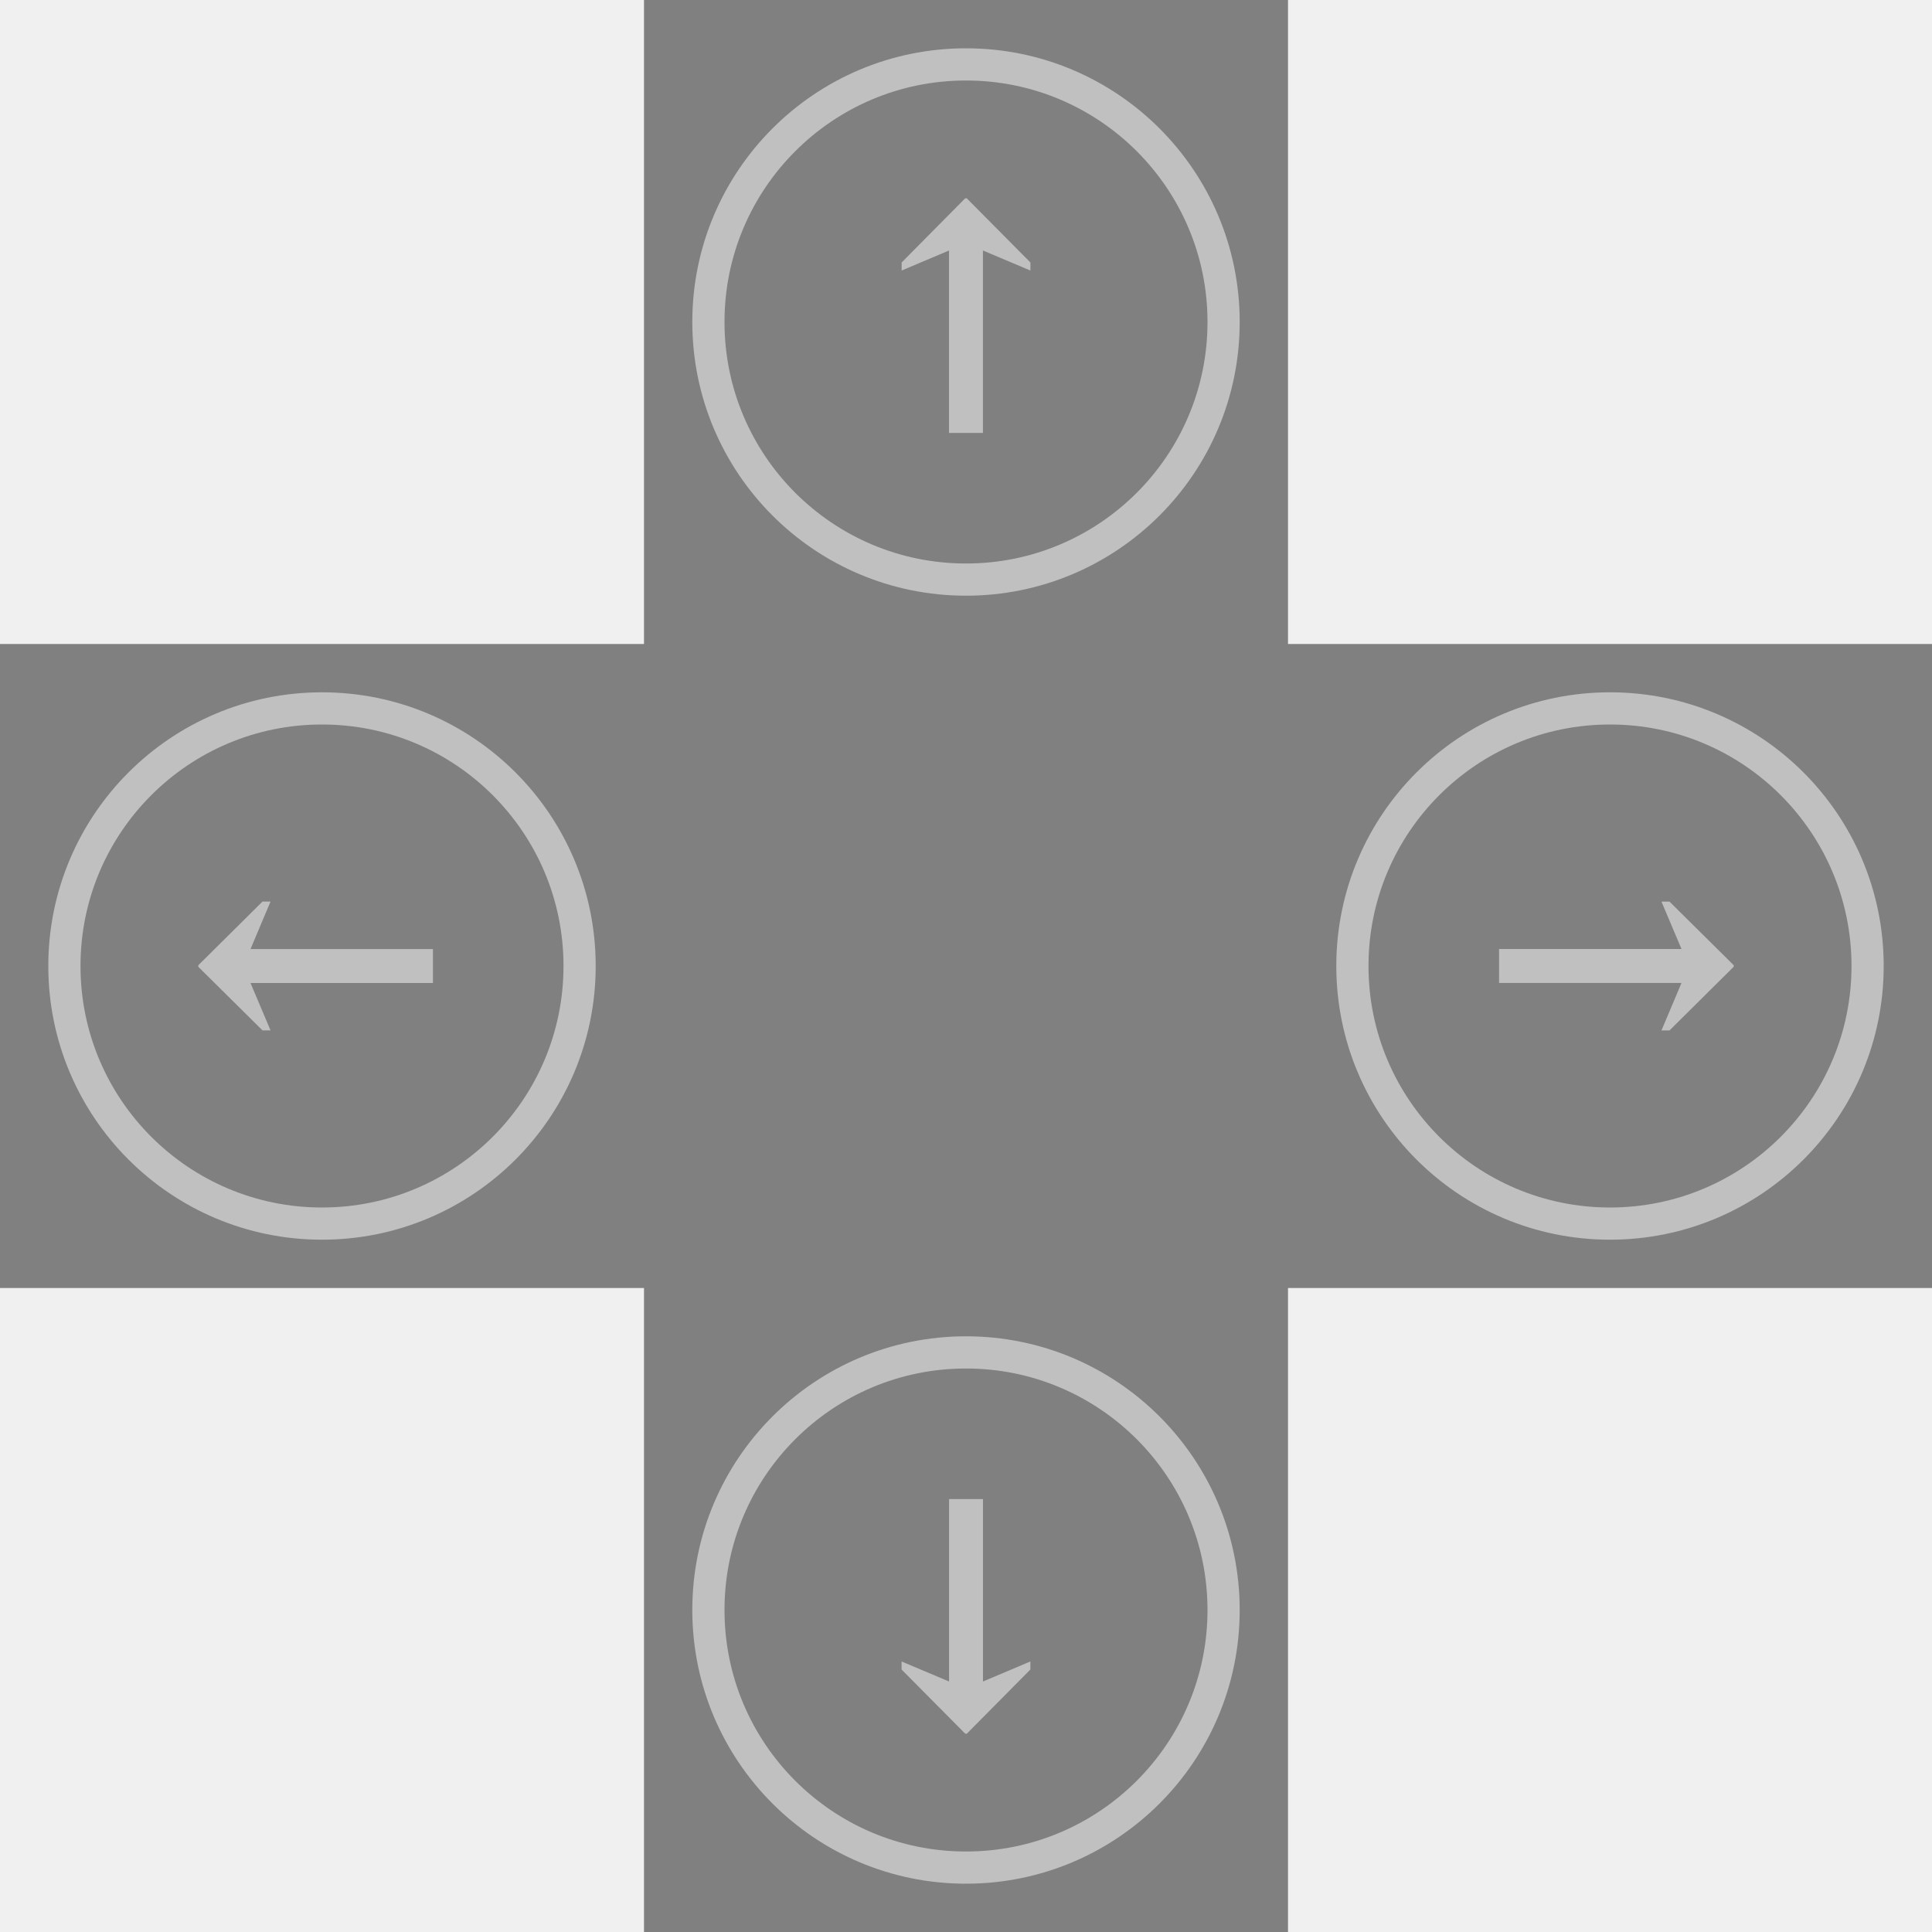
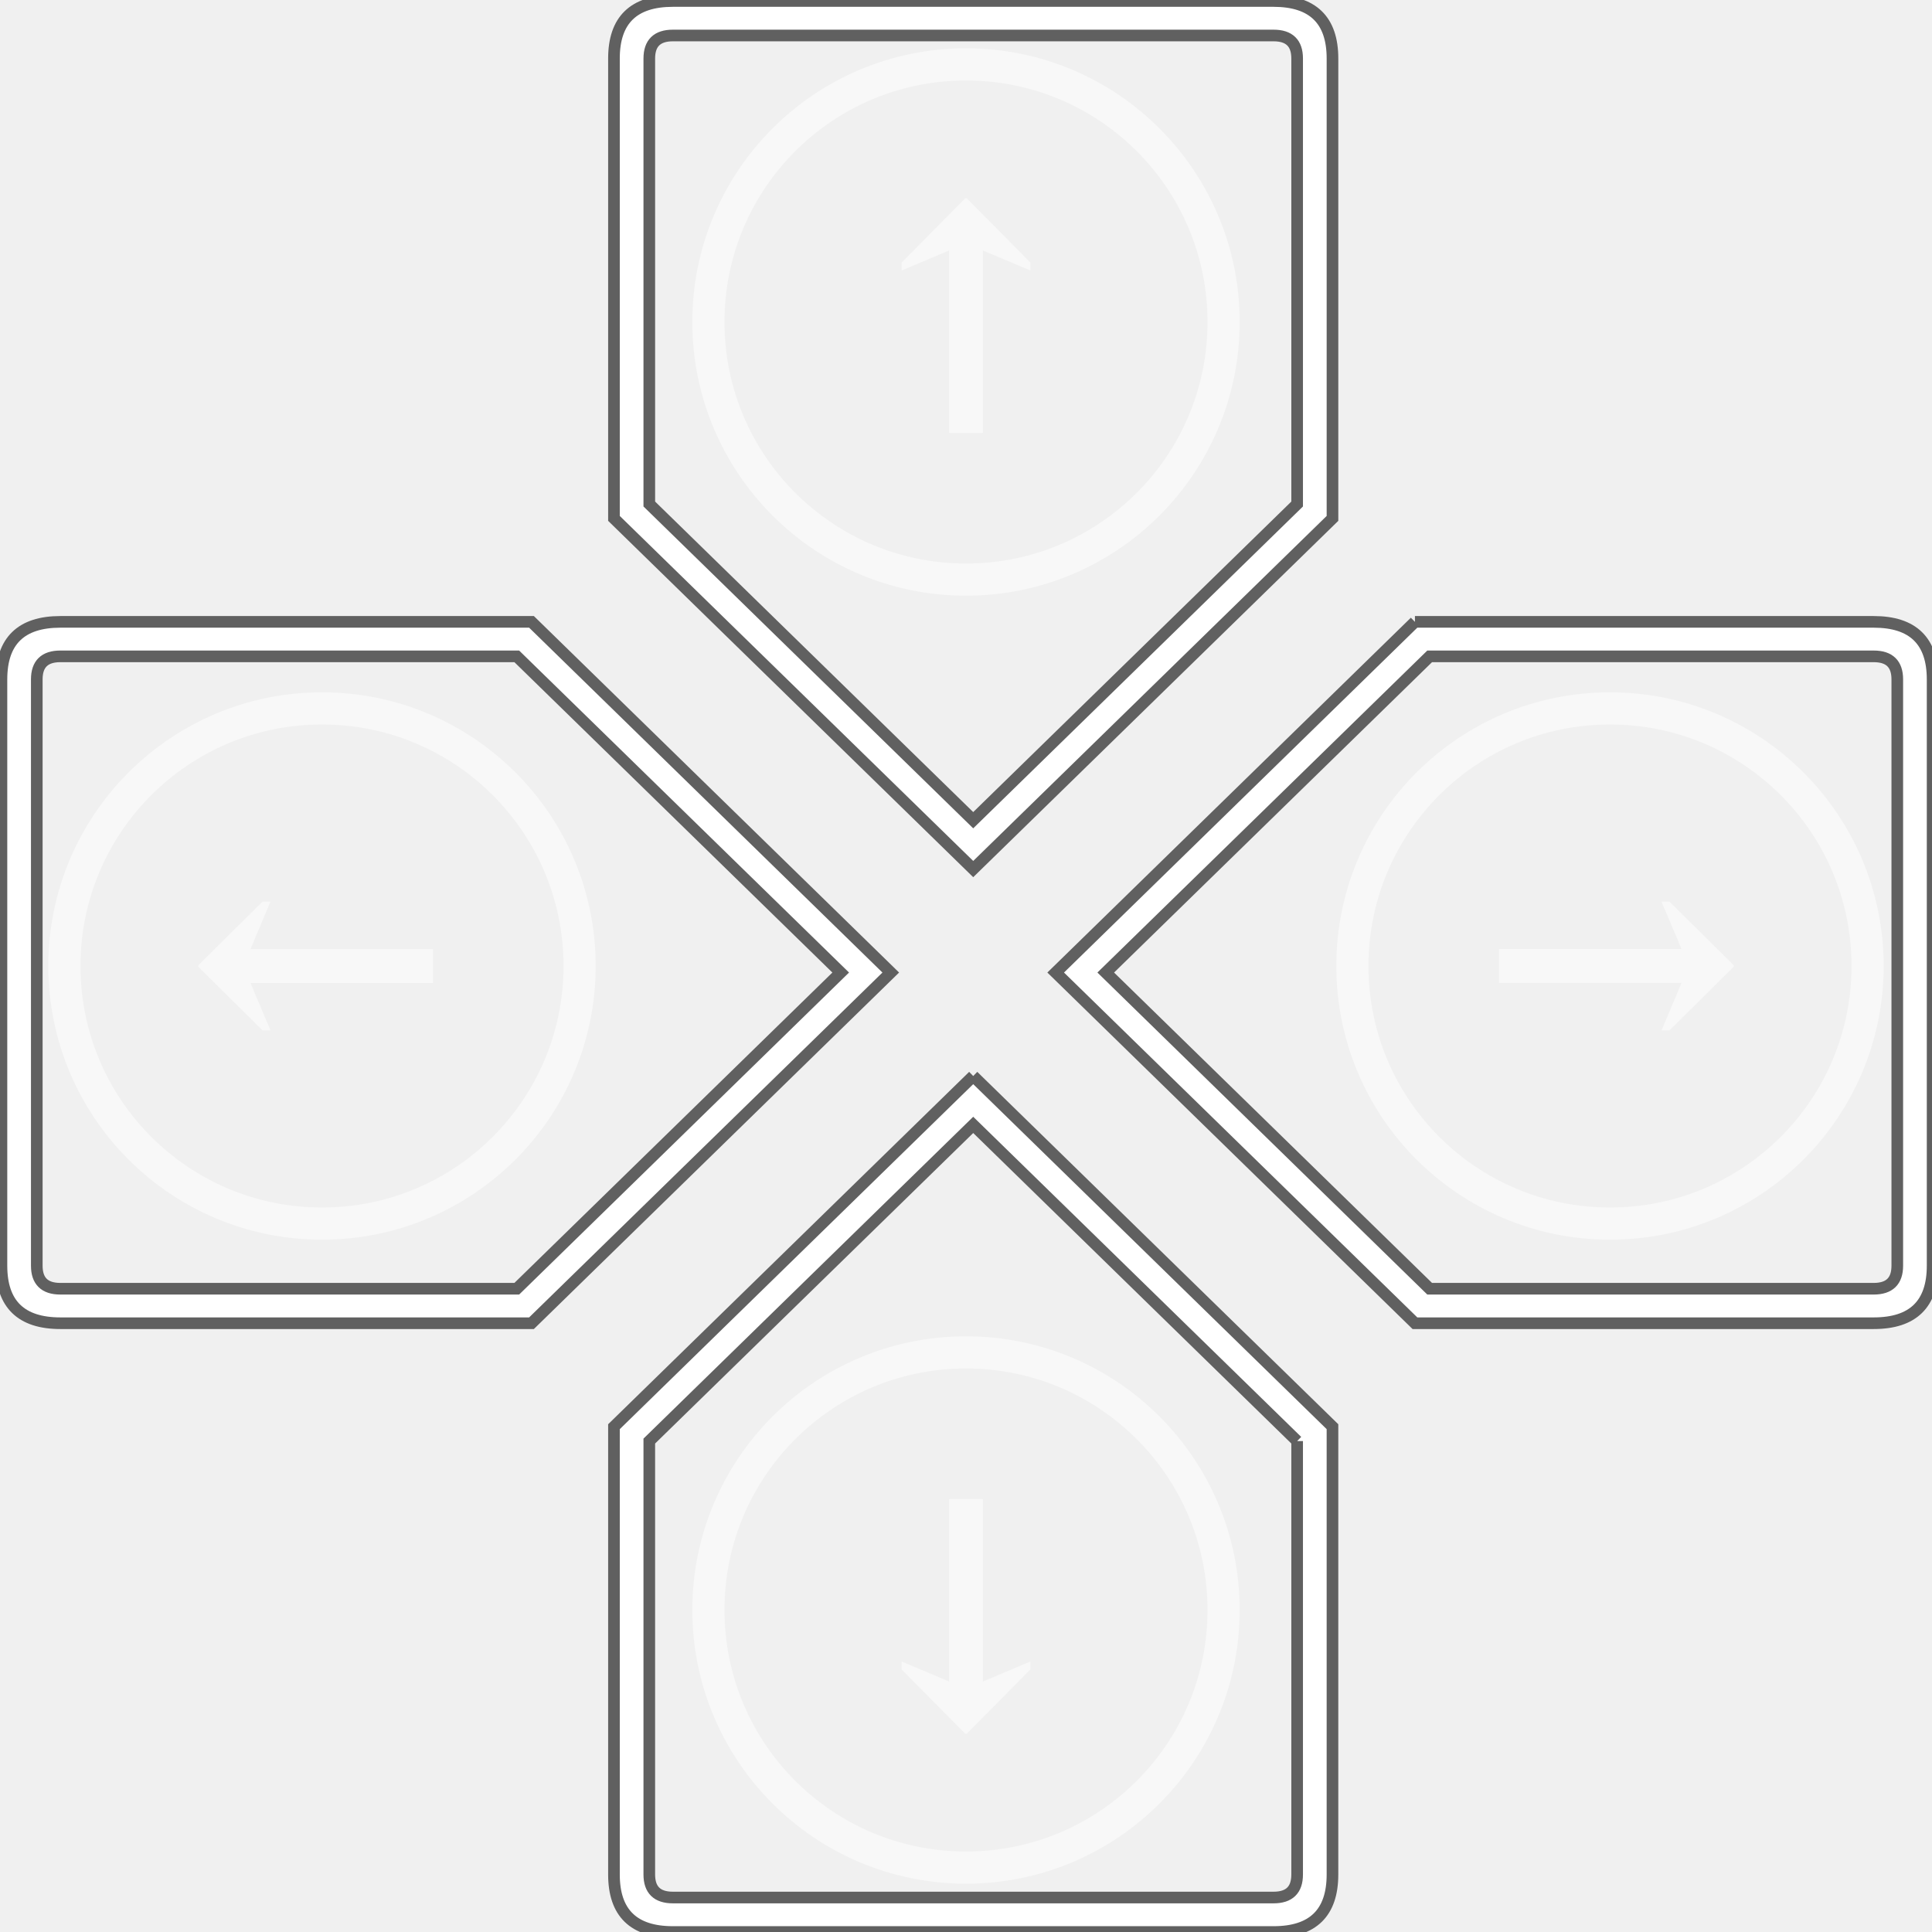
- <svg xmlns="http://www.w3.org/2000/svg" width="300" height="300" viewBox="0 0 300 300" preserveAspectRatio="none">
+ <svg xmlns="http://www.w3.org/2000/svg" width="300" height="300" viewBox="0 0 300 300" preserveAspectRatio="none" version="1.1" id="svg16">
+   <defs id="defs20" />
  <symbol id="arrow">
-     <ellipse ry="40" rx="40" cy="50" cx="50" stroke-width="5" stroke="rgba(255, 255, 255, 0.5)" fill="rgba(0, 0, 0, 0)" />
-     <text font-weight="bold" text-anchor="middle" dominant-baseline="central" font-family="'Noto Serif', serif" font-size="49" y="50" x="50" fill="rgba(255, 255, 255, 0.5)">↑</text>
+     <ellipse ry="40" rx="40" cy="50" cx="50" stroke-width="5" stroke="rgba(255, 255, 255, 0.5)" fill="rgba(0, 0, 0, 0)" id="ellipse2" />
+     <text font-weight="bold" text-anchor="middle" dominant-baseline="central" font-family="'Noto Serif', serif" font-size="49" y="50" x="50" fill="rgba(255, 255, 255, 0.5)" id="text4">↑</text>
  </symbol>
-   <path id="body" fill="rgba(128, 128, 128, 1)" stroke-width="0" d="M 0,100 h 100 v -100 h 100 v 100 h 100 v 100 h -100 v 100 h -100 v -100 h -100 Z" />
-   <use href="#arrow" x="100" y="0" />
-   <use href="#arrow" x="100" y="200" transform="rotate(180, 150, 250)" />
-   <use href="#arrow" x="0" y="100" transform="rotate(270, 50, 150)" />
-   <use href="#arrow" x="200" y="100" transform="rotate(90, 250, 150) " />
+   <use href="#arrow" x="100" y="0" id="use8" />
+   <use href="#arrow" x="100" y="200" transform="rotate(180, 150, 250)" id="use10" />
+   <use href="#arrow" x="0" y="100" transform="rotate(270, 50, 150)" id="use12" />
+   <use href="#arrow" x="200" y="100" transform="rotate(90, 250, 150) " id="use14" />
+   <path d="m 197.762,0.156 c 6.097,0 9.145,2.976 9.145,8.927 V 80.496 L 151.121,134.948 95.335,80.496 V 9.083 c 0,-5.951 3.048,-8.927 9.145,-8.927 h 93.281 M 201.42,9.083 c 0,-2.38 -1.219,-3.571 -3.658,-3.571 h -93.281 c -2.439,0 -3.658,1.19 -3.658,3.571 V 78.264 L 151.121,127.361 201.42,78.264 V 9.083 m 93.19,96.408 c 0,-2.38 -1.219,-3.571 -3.658,-3.571 h -68.955 l -50.299,49.096 50.299,49.097 h 68.955 c 2.439,0 3.658,-1.19 3.658,-3.571 v -91.052 m -74.9,-8.927 h 71.241 c 6.097,0 9.145,2.976 9.145,8.927 v 91.052 c 0,5.951 -3.048,8.927 -9.145,8.927 h -71.241 L 163.925,151.016 219.71,96.564 M 201.42,223.768 151.121,174.672 100.822,223.768 v 67.307 c 0,2.38 1.219,3.571 3.658,3.571 h 93.281 c 2.439,0 3.658,-1.19 3.658,-3.571 v -67.307 m -50.299,-56.684 55.786,54.452 v 69.539 c 0,5.951 -3.048,8.927 -9.145,8.927 h -93.281 c -6.097,0 -9.145,-2.976 -9.145,-8.927 V 221.537 L 151.121,167.084 M 0.225,105.49 c 0,-5.951 3.048,-8.927 9.145,-8.927 H 82.532 L 138.318,151.016 82.532,205.469 H 9.37 c -6.097,0 -9.145,-2.976 -9.145,-8.927 v -91.052 m 9.145,-3.571 c -2.439,0 -3.658,1.19 -3.658,3.571 v 91.052 c 0,2.38 1.219,3.571 3.658,3.571 H 80.246 L 130.544,151.016 80.246,101.92 H 9.37" id="path4" style="fill:#ffffff;stroke:#606060;stroke-width:1.807;stroke-opacity:1" />
</svg>
